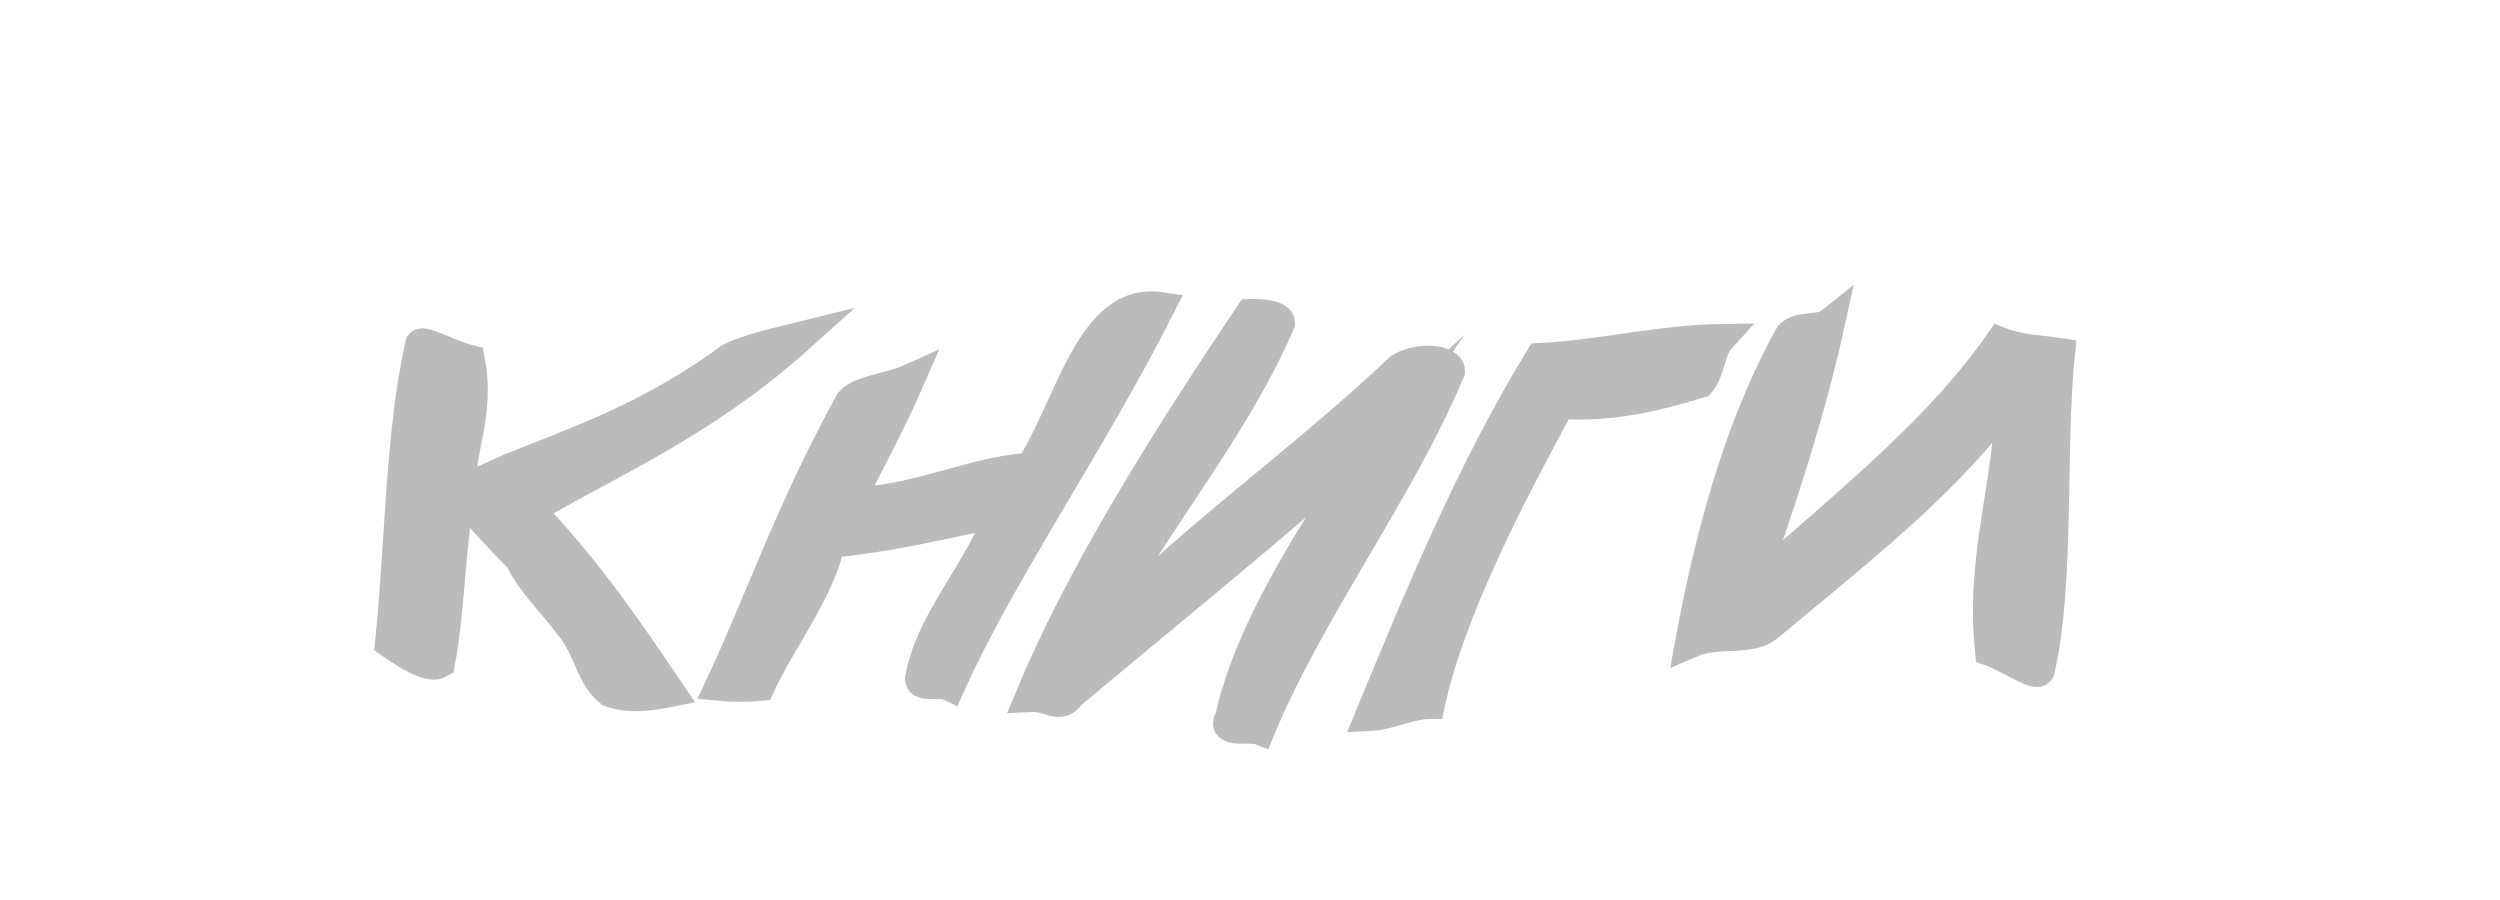
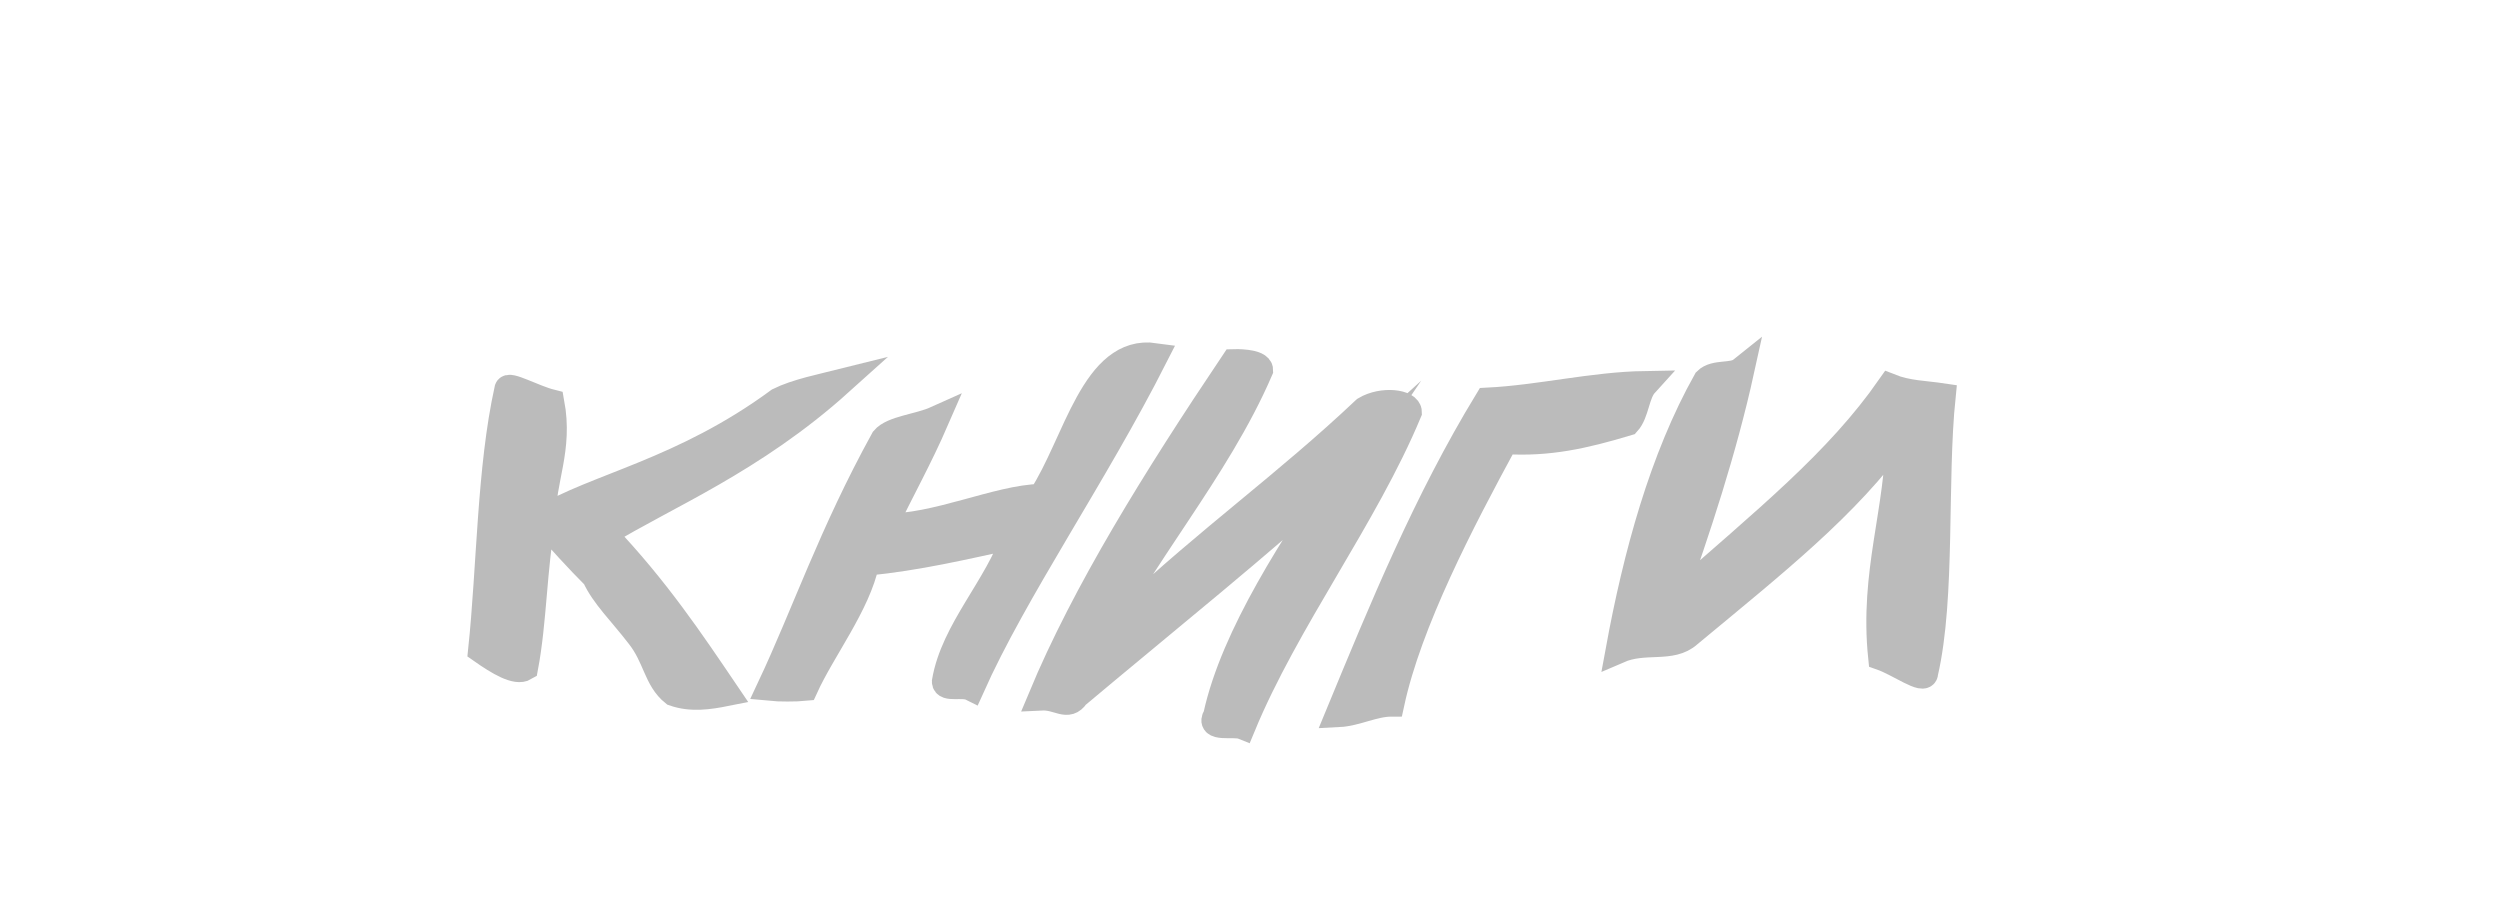
<svg xmlns="http://www.w3.org/2000/svg" width="100" height="36">
-   <g style="stroke-miterlimit:10;stroke-width:3px" transform="scale(0.4 0.4) translate(34 -40)" fill="#bbb" stroke="#bbb" stroke-width="2">
+   <g style="stroke-miterlimit:10;stroke-width:3px" transform="scale(0.35 0.35) translate(50 -30)" fill="#bbb" stroke="#bbb" stroke-width="2">
    <path d="M46,73.7c-2,0.5-5,1.1-7,2.1c-11,8.1-21,9.8-27,13.5c0-4.6,2-7.9,1-13.3c-2-0.5-5-2.2-5-1.5c-2,9-2,20.3-3,29.8c2,1.4,4,2.6,5,2c1-5.3,1-11.5,2-16.9c2,2.3,4,4.5,6,6.5c1,2.2,3,4.1,5,6.7c2,2.5,2,5,4,6.6c2,0.7,4,0.4,6,0c-4-5.9-8-11.9-14-18.2C26,86.7,36,82.7,46,73.7L46,73.7z" />
    <path d="M69,86.8c-5,0.1-12,3.5-18,3.4c2-4.2,4-7.7,6-12.3c-2,0.9-5,1.1-6,2.3c-6,10.9-9,19.9-13,28.4c1,0.1,3,0.1,4,0c2-4.4,6-9.5,7-14.3c6-0.6,11-1.8,17-3.1c-2,5.9-7,10.8-8,16.7c0,0.9,2,0.2,3,0.7c5-11.2,14-24.1,21-37.9C75,69.7,73,80.7,69,86.8L69,86.8z" />
    <path d="M75,104.5c5-10.6,14-20.6,19-32.2c0-1-3-0.9-3-0.9c-9,13.4-17,26.3-22,38.3c2-0.1,3,1.3,4-0.2c10-8.4,21-17.2,31-26.3c-6,8.8-13,19.4-15,28.6c-1,1.6,2,0.8,3,1.2c5-12.1,14-23.9,19-35.9c0-1.1-3-1.5-5-0.3c-9,8.5-18,14.9-27,23.4C78,101.8,76,102.9,75,104.5C75,104.5,75,104.5,75,104.5z" />
    <path d="M103,111.6c2-0.1,4-1.2,6-1.2c2-9.3,8-20.8,13-30c5,0.3,9-0.6,14-2.1c1-1.1,1-3.3,2-4.4c-6,0.1-12,1.6-18,1.9C113,87.3,108,99.5,103,111.6C103,111.6,103,111.6,103,111.6z" />
    <path d="M166,74.2c-6,8.6-14,15-25,24.7c3-8.4,6-17.5,8-26.6c-1,0.8-3,0.2-4,1.2c-5,8.9-8,19.9-10,30.8c3-1.3,6,0,8-1.8c10-8.3,18-14.6,24-22.9c0,8.7-3,15.8-2,25.5c2,0.7,5,2.9,5,1.8c2-8.7,1-21.9,2-31.6C170,75,168,75,166,74.2L166,74.2z" />
  </g>
</svg>
